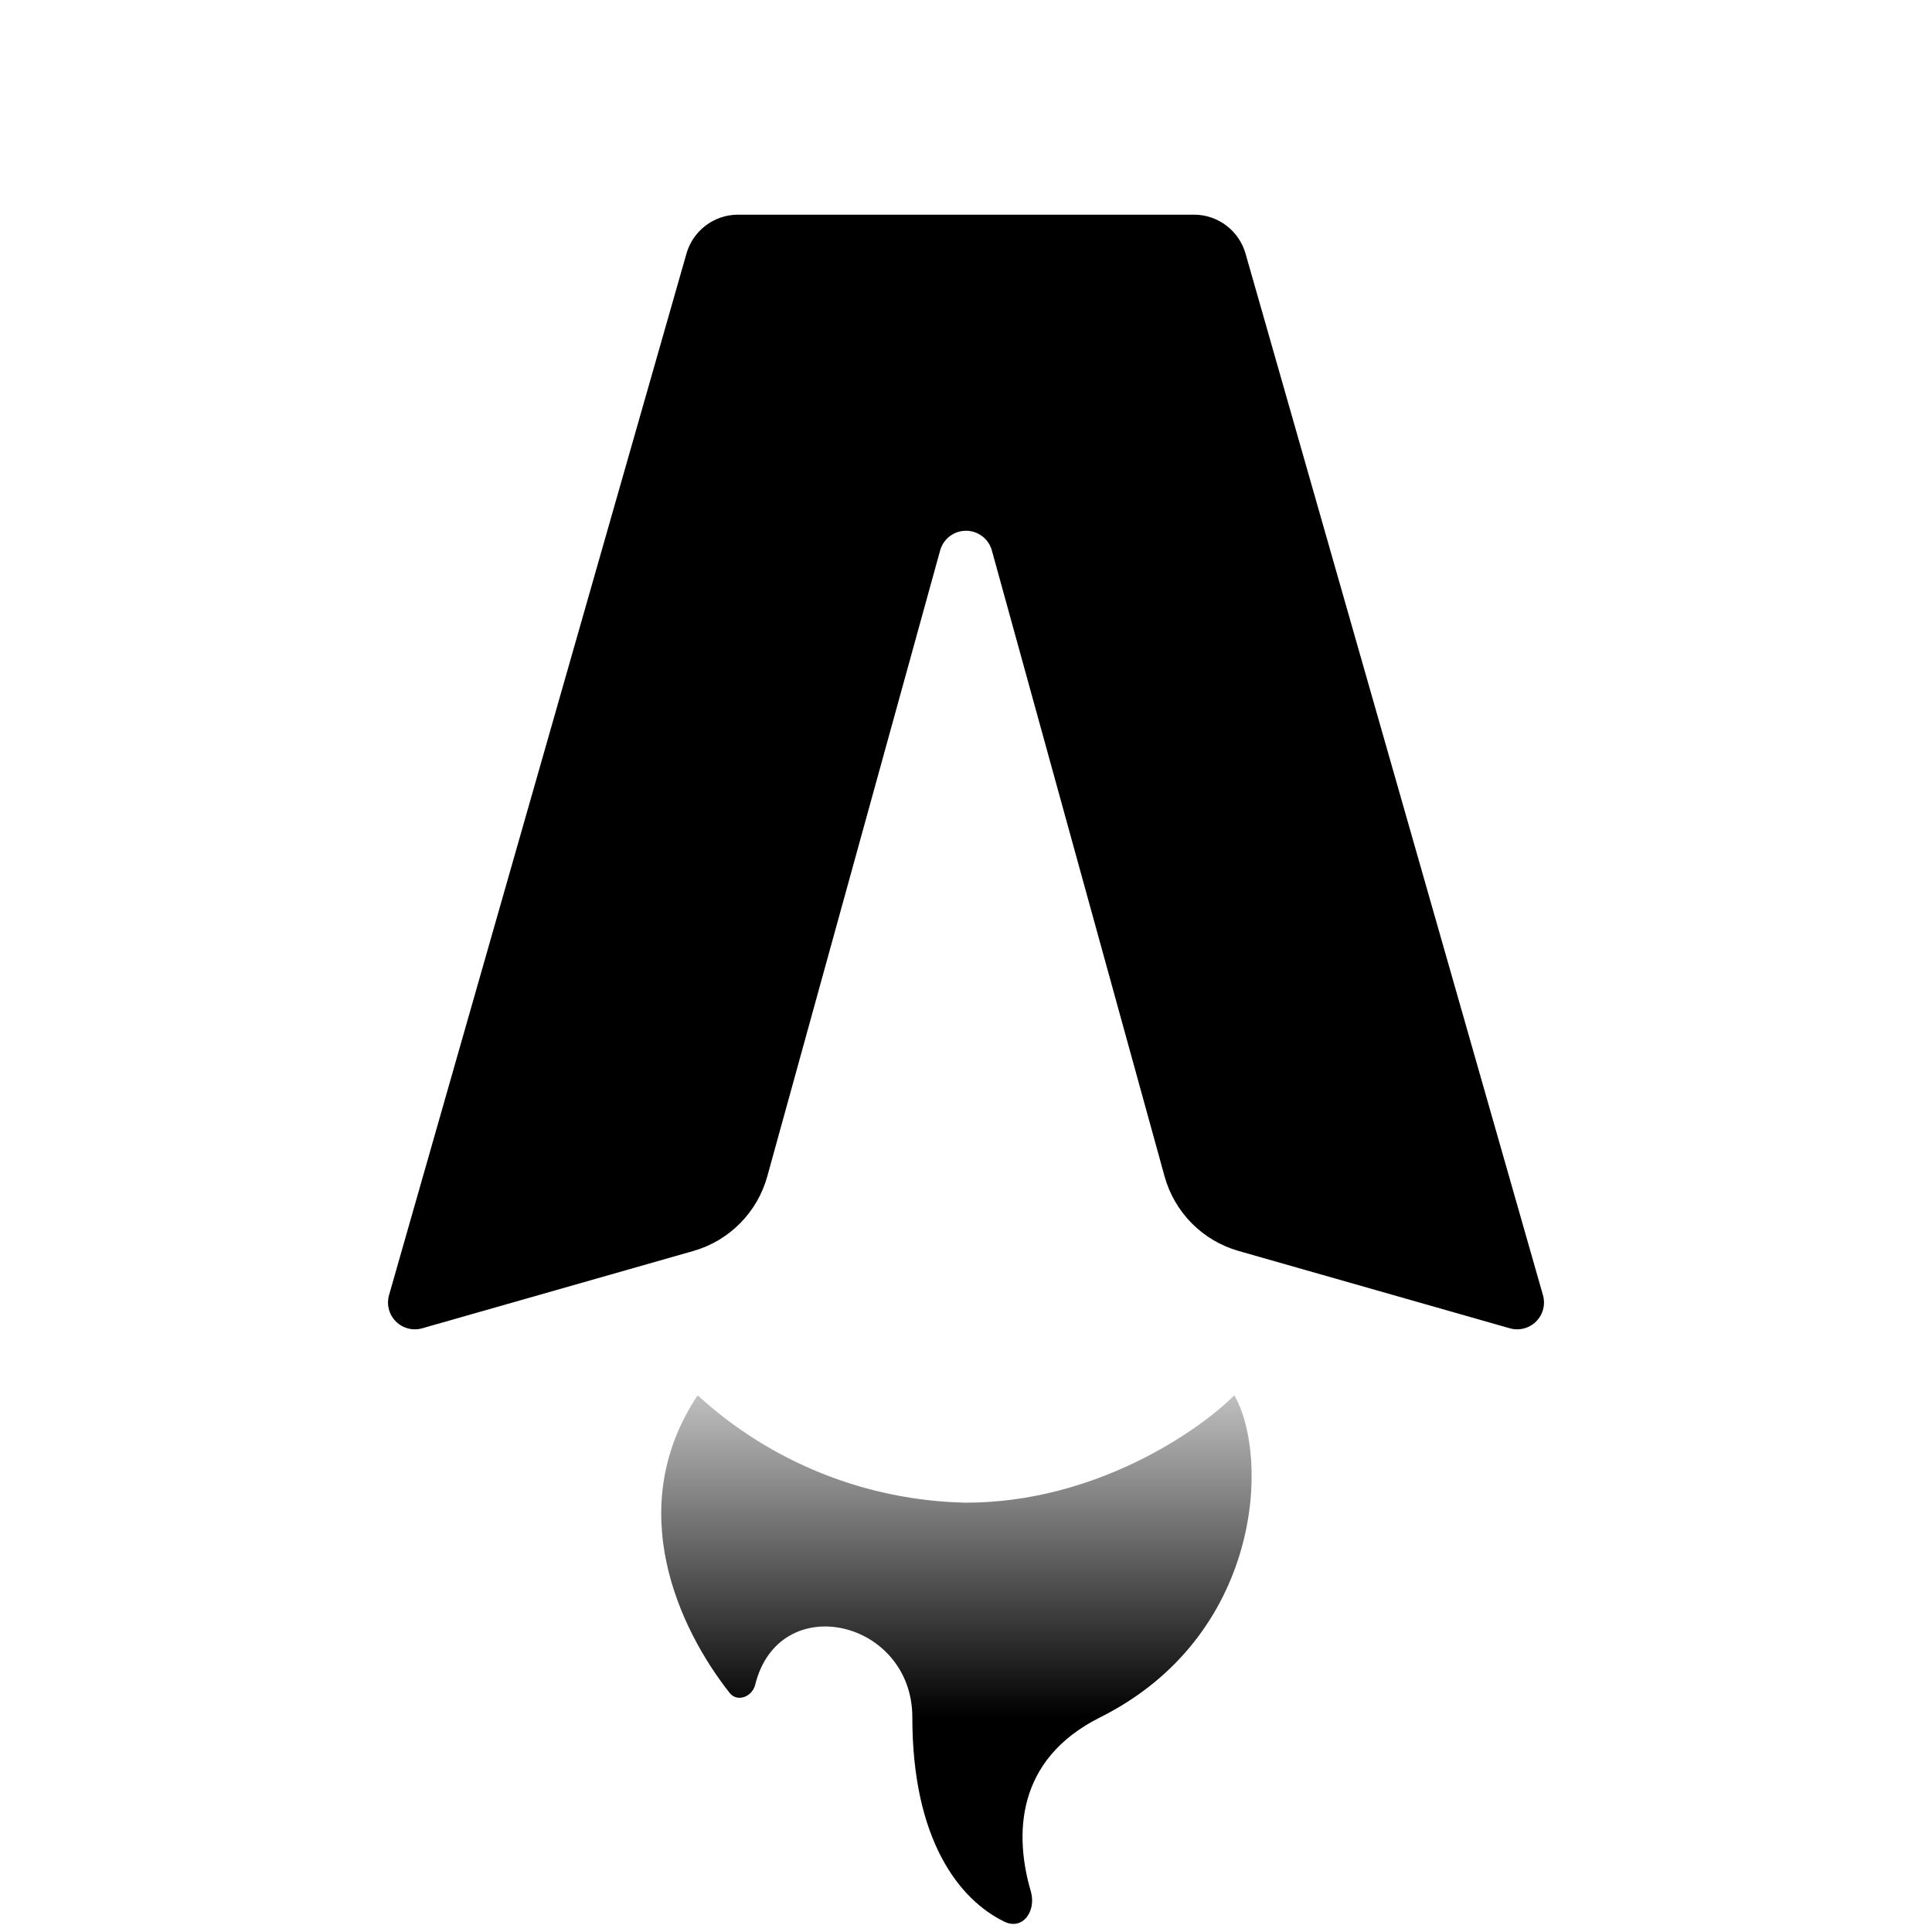
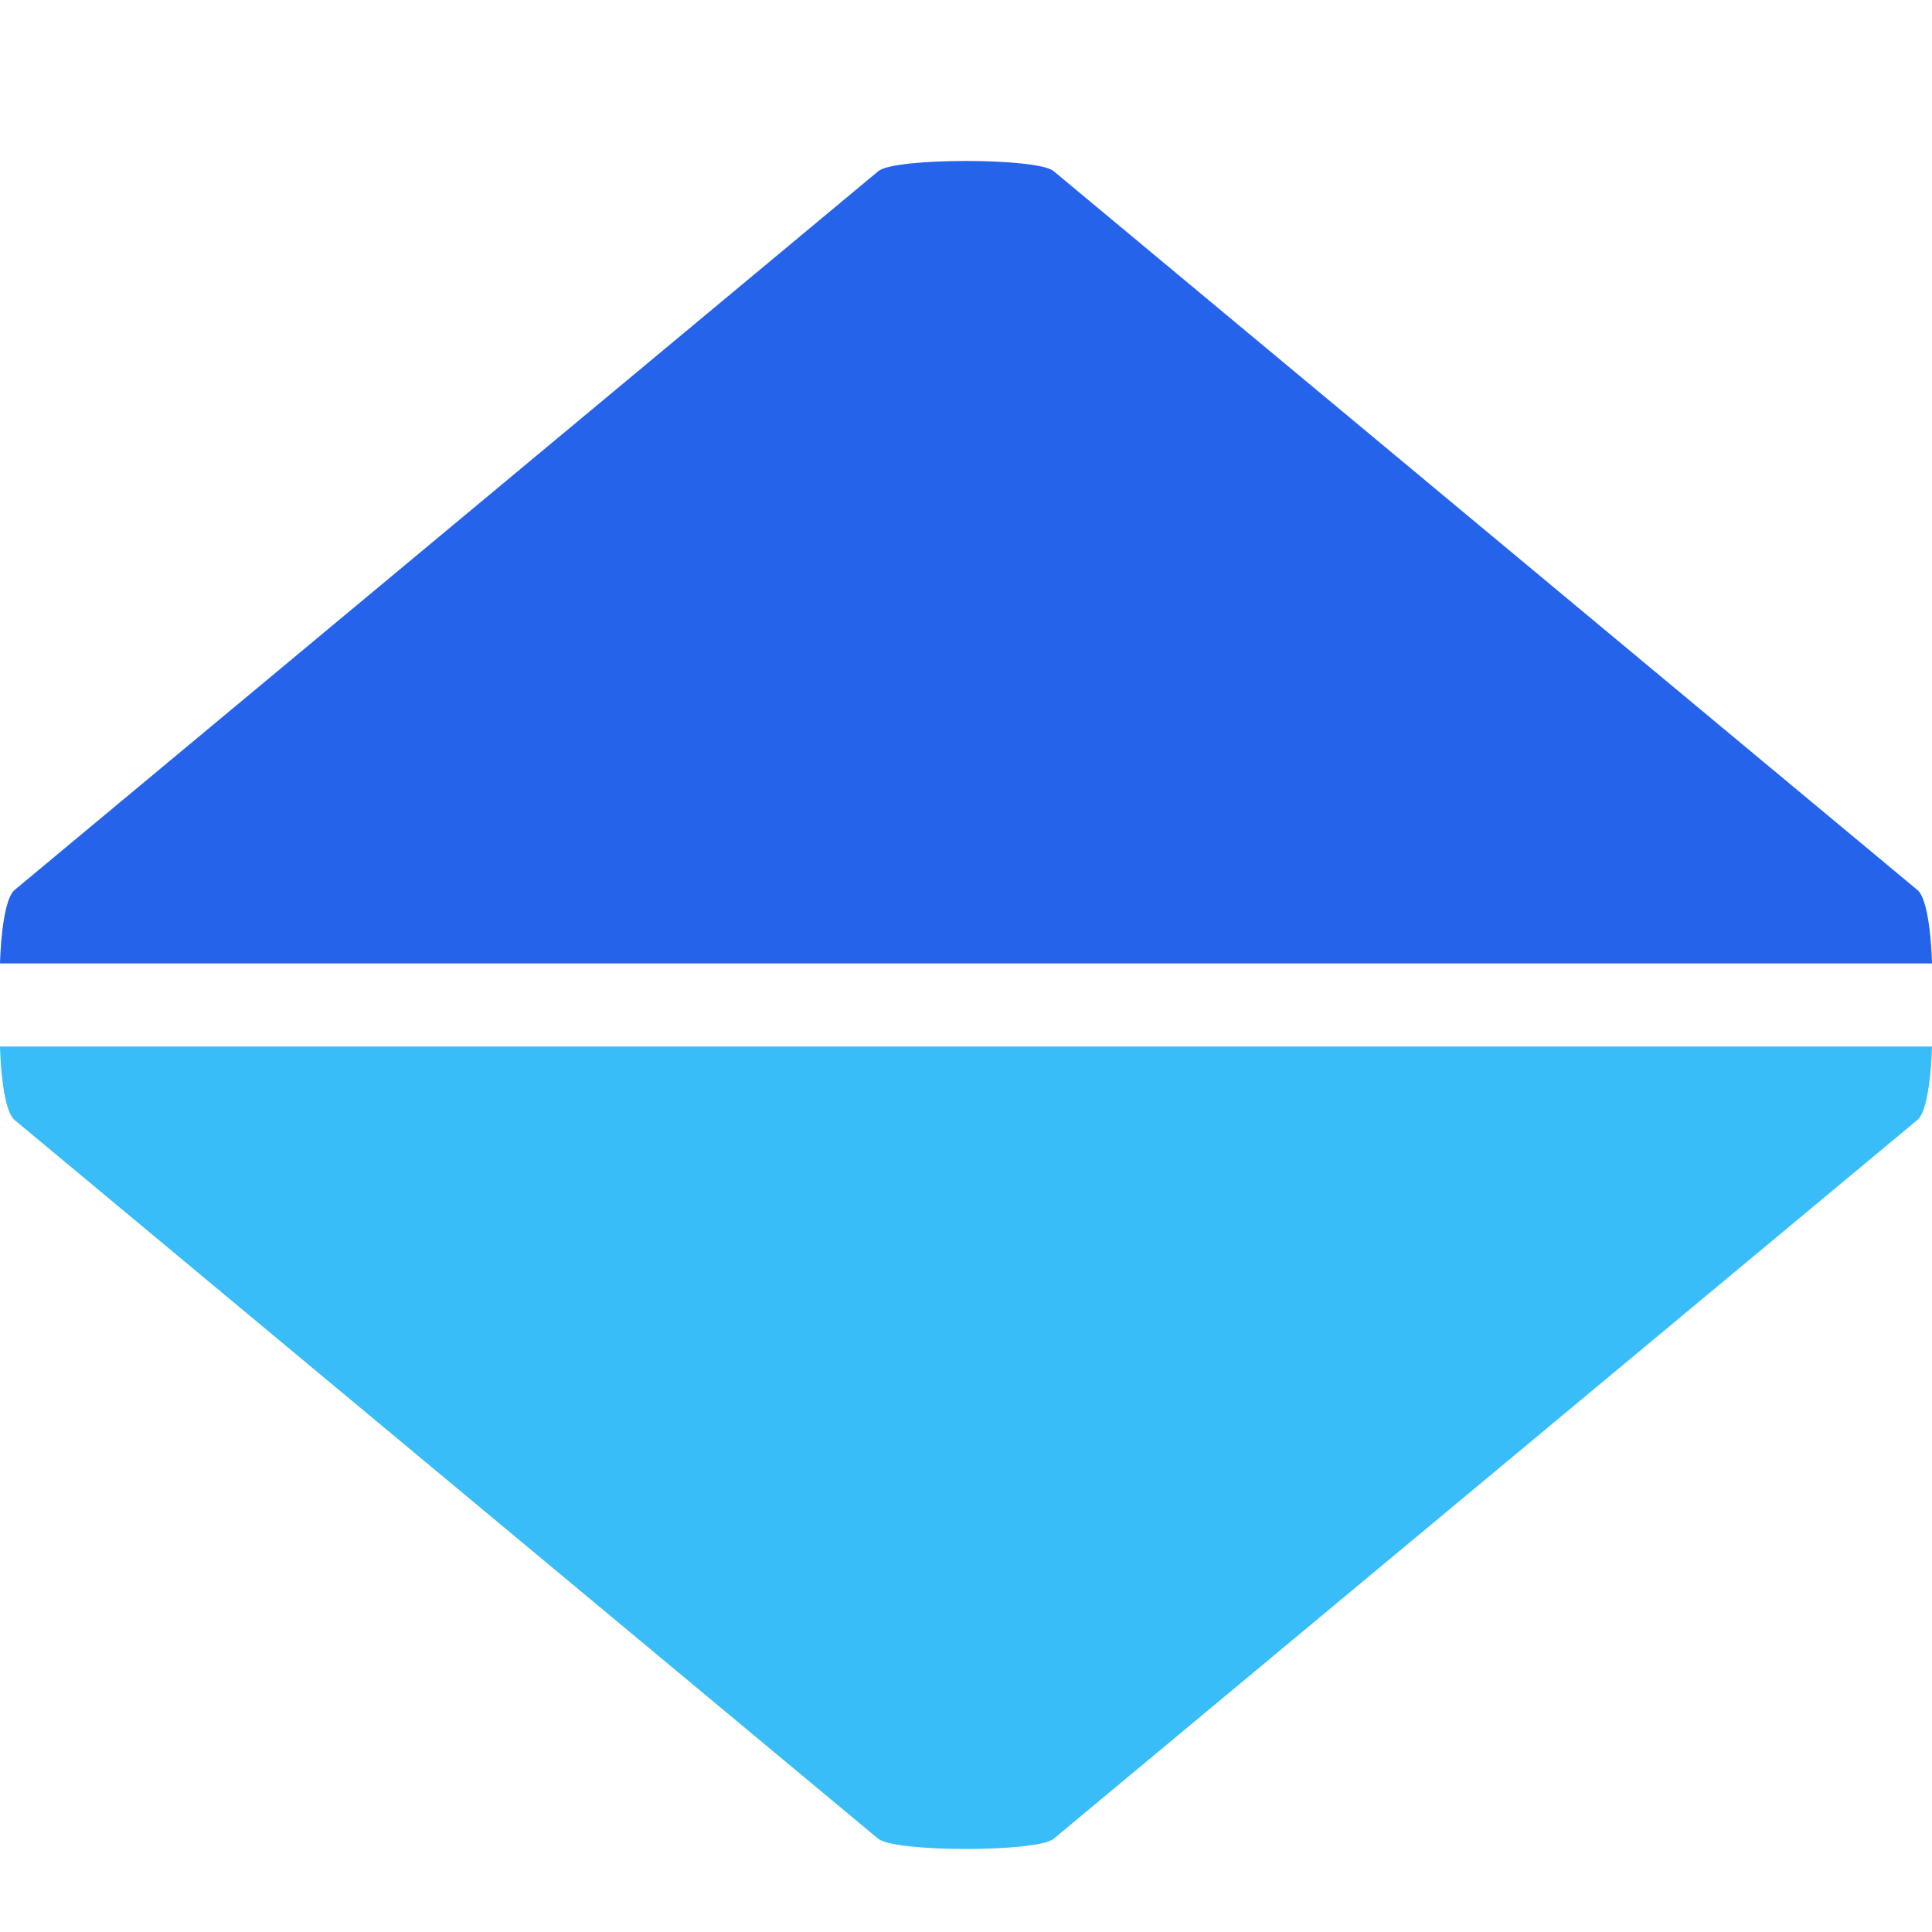
- <svg xmlns="http://www.w3.org/2000/svg" fill="none" viewBox="0 0 36 36">
-   <path fill="#000" d="M22.25 4h-8.5a1 1 0 0 0-.96.73l-5.54 19.4a.5.5 0 0 0 .62.62l5.05-1.44a2 2 0 0 0 1.38-1.4l3.22-11.66a.5.5 0 0 1 .96 0l3.22 11.67a2 2 0 0 0 1.38 1.39l5.05 1.44a.5.5 0 0 0 .62-.62l-5.54-19.4a1 1 0 0 0-.96-.73Z" />
-   <path fill="url(#gradient)" d="M18 28a7.63 7.63 0 0 1-5-2c-1.4 2.1-.35 4.35.6 5.55.14.17.41.07.47-.15.44-1.8 2.93-1.22 2.93.6 0 2.28.87 3.4 1.72 3.81.34.16.59-.2.49-.56-.31-1.05-.29-2.46 1.29-3.25 3-1.5 3.17-4.83 2.5-6-.67.67-2.6 2-5 2Z" />
-   <defs>
-     <linearGradient id="gradient" x1="16" x2="16" y1="32" y2="24" gradientUnits="userSpaceOnUse">
-       <stop stop-color="#000" />
-       <stop offset="1" stop-color="#000" stop-opacity="0" />
-     </linearGradient>
-   </defs>
-   <style>
-     @media (prefers-color-scheme:dark){:root{filter:invert(100%)}}
-   </style>
+ <svg xmlns="http://www.w3.org/2000/svg" width="32" height="32" viewBox="0 0 24 24" fill="none">
+   <path fill-rule="evenodd" clip-rule="evenodd" d="M10.91 22.841C11.105 23.011 12.895 23.011 13.09 22.841L23.82 13.911C23.985 13.77 24 13 24 13H0C0 13 0.015 13.77 0.18 13.912L10.91 22.842V22.841Z" fill="#38BDF8" />
+   <path fill-rule="evenodd" clip-rule="evenodd" d="M13.09 2.127C12.895 1.957 11.105 1.957 10.91 2.127L0.18 11.057C0.016 11.198 0 11.968 0 11.968H24C24 11.968 23.985 11.198 23.82 11.057L13.09 2.127V2.127Z" fill="#2563EB" />
</svg>
